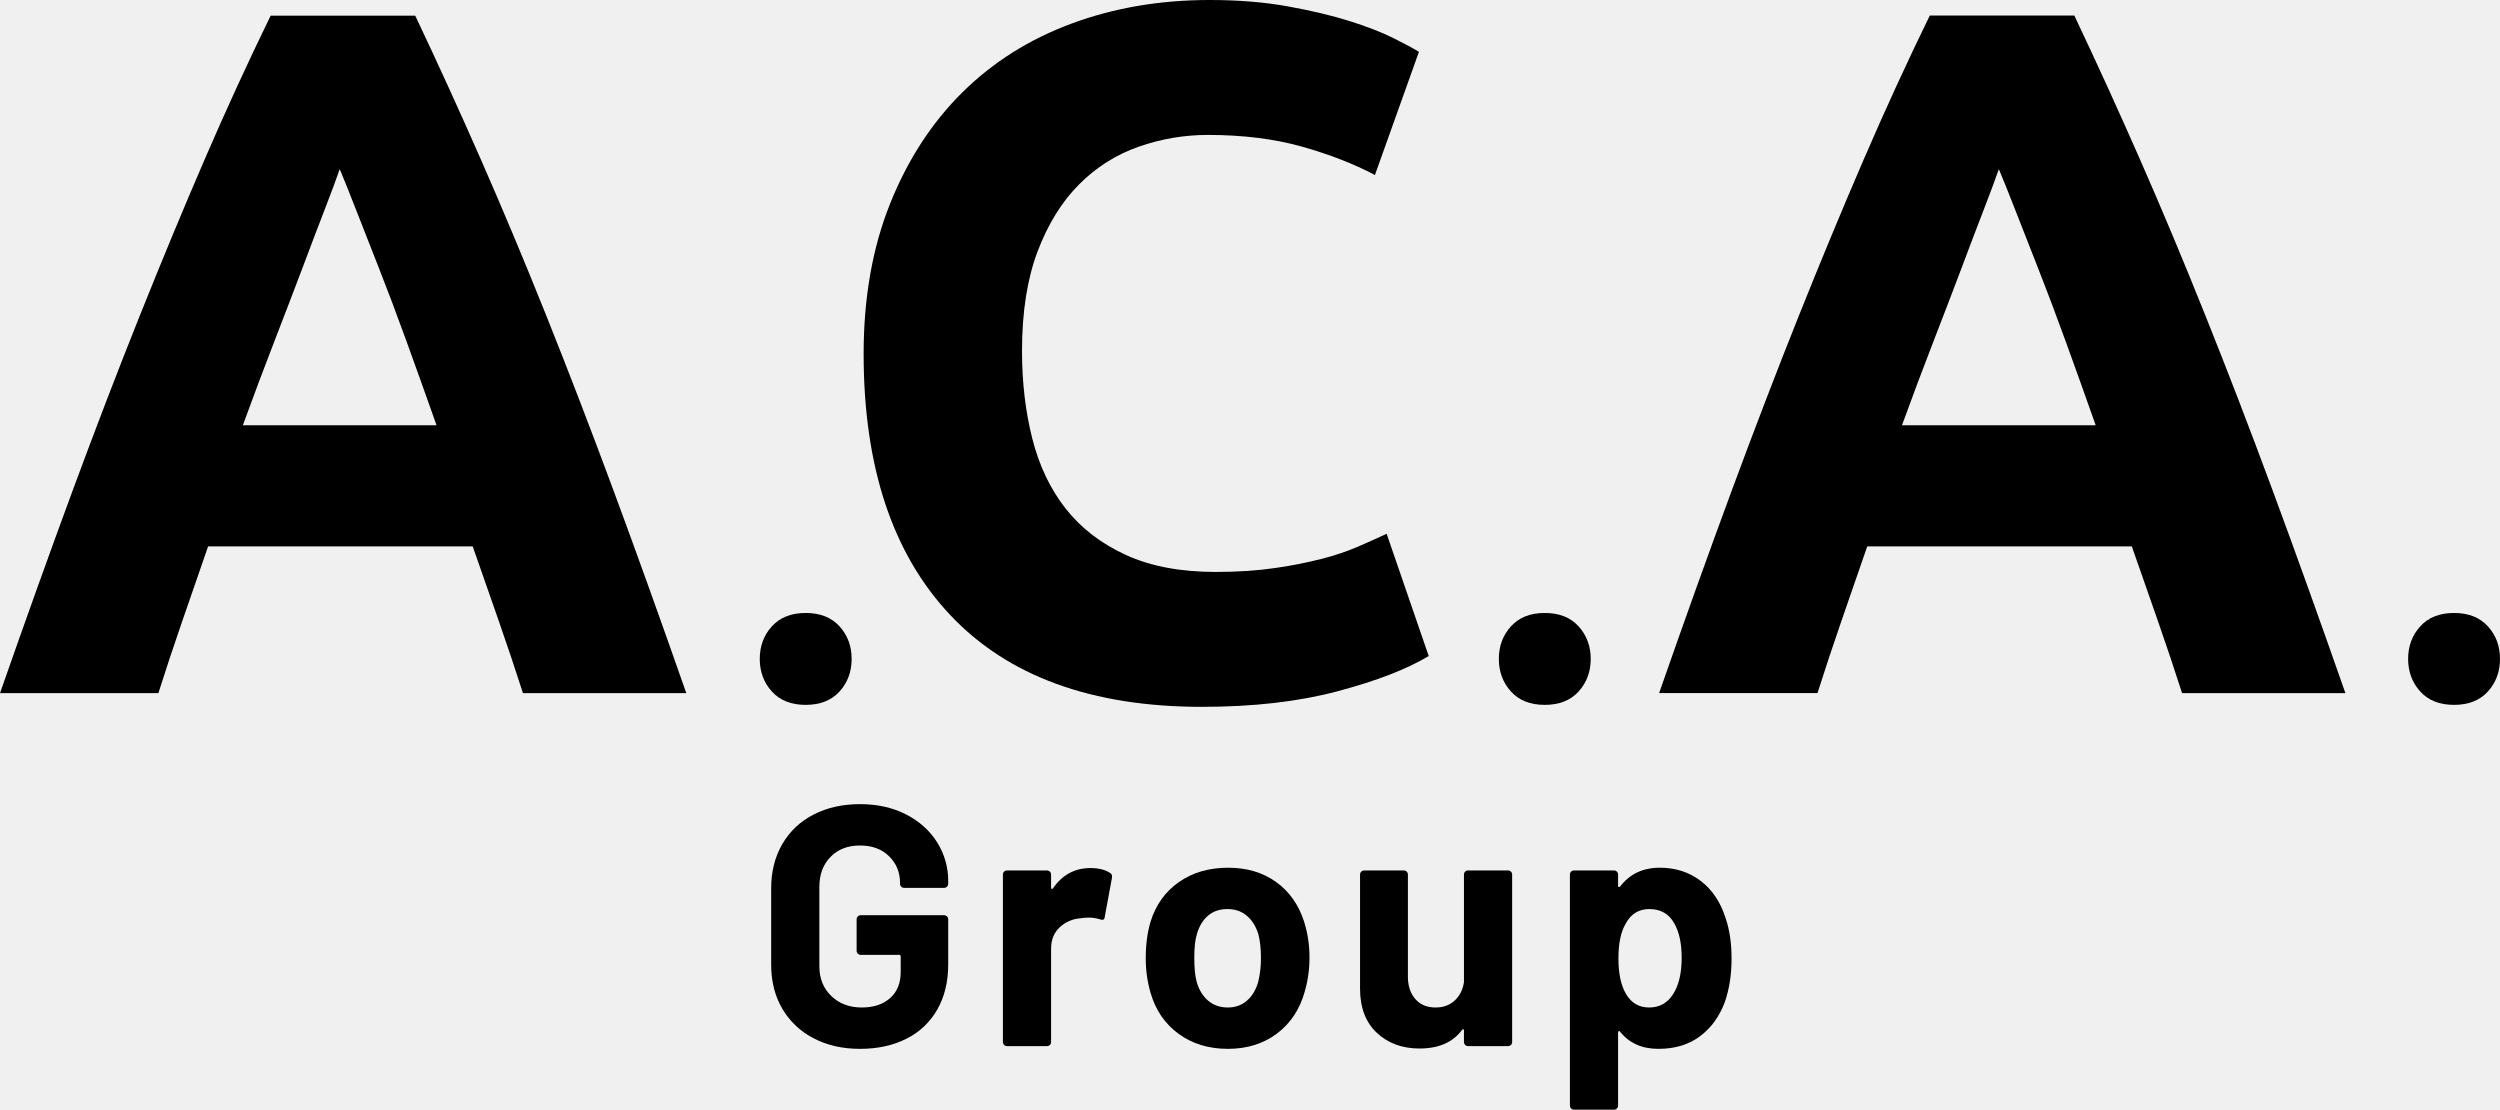
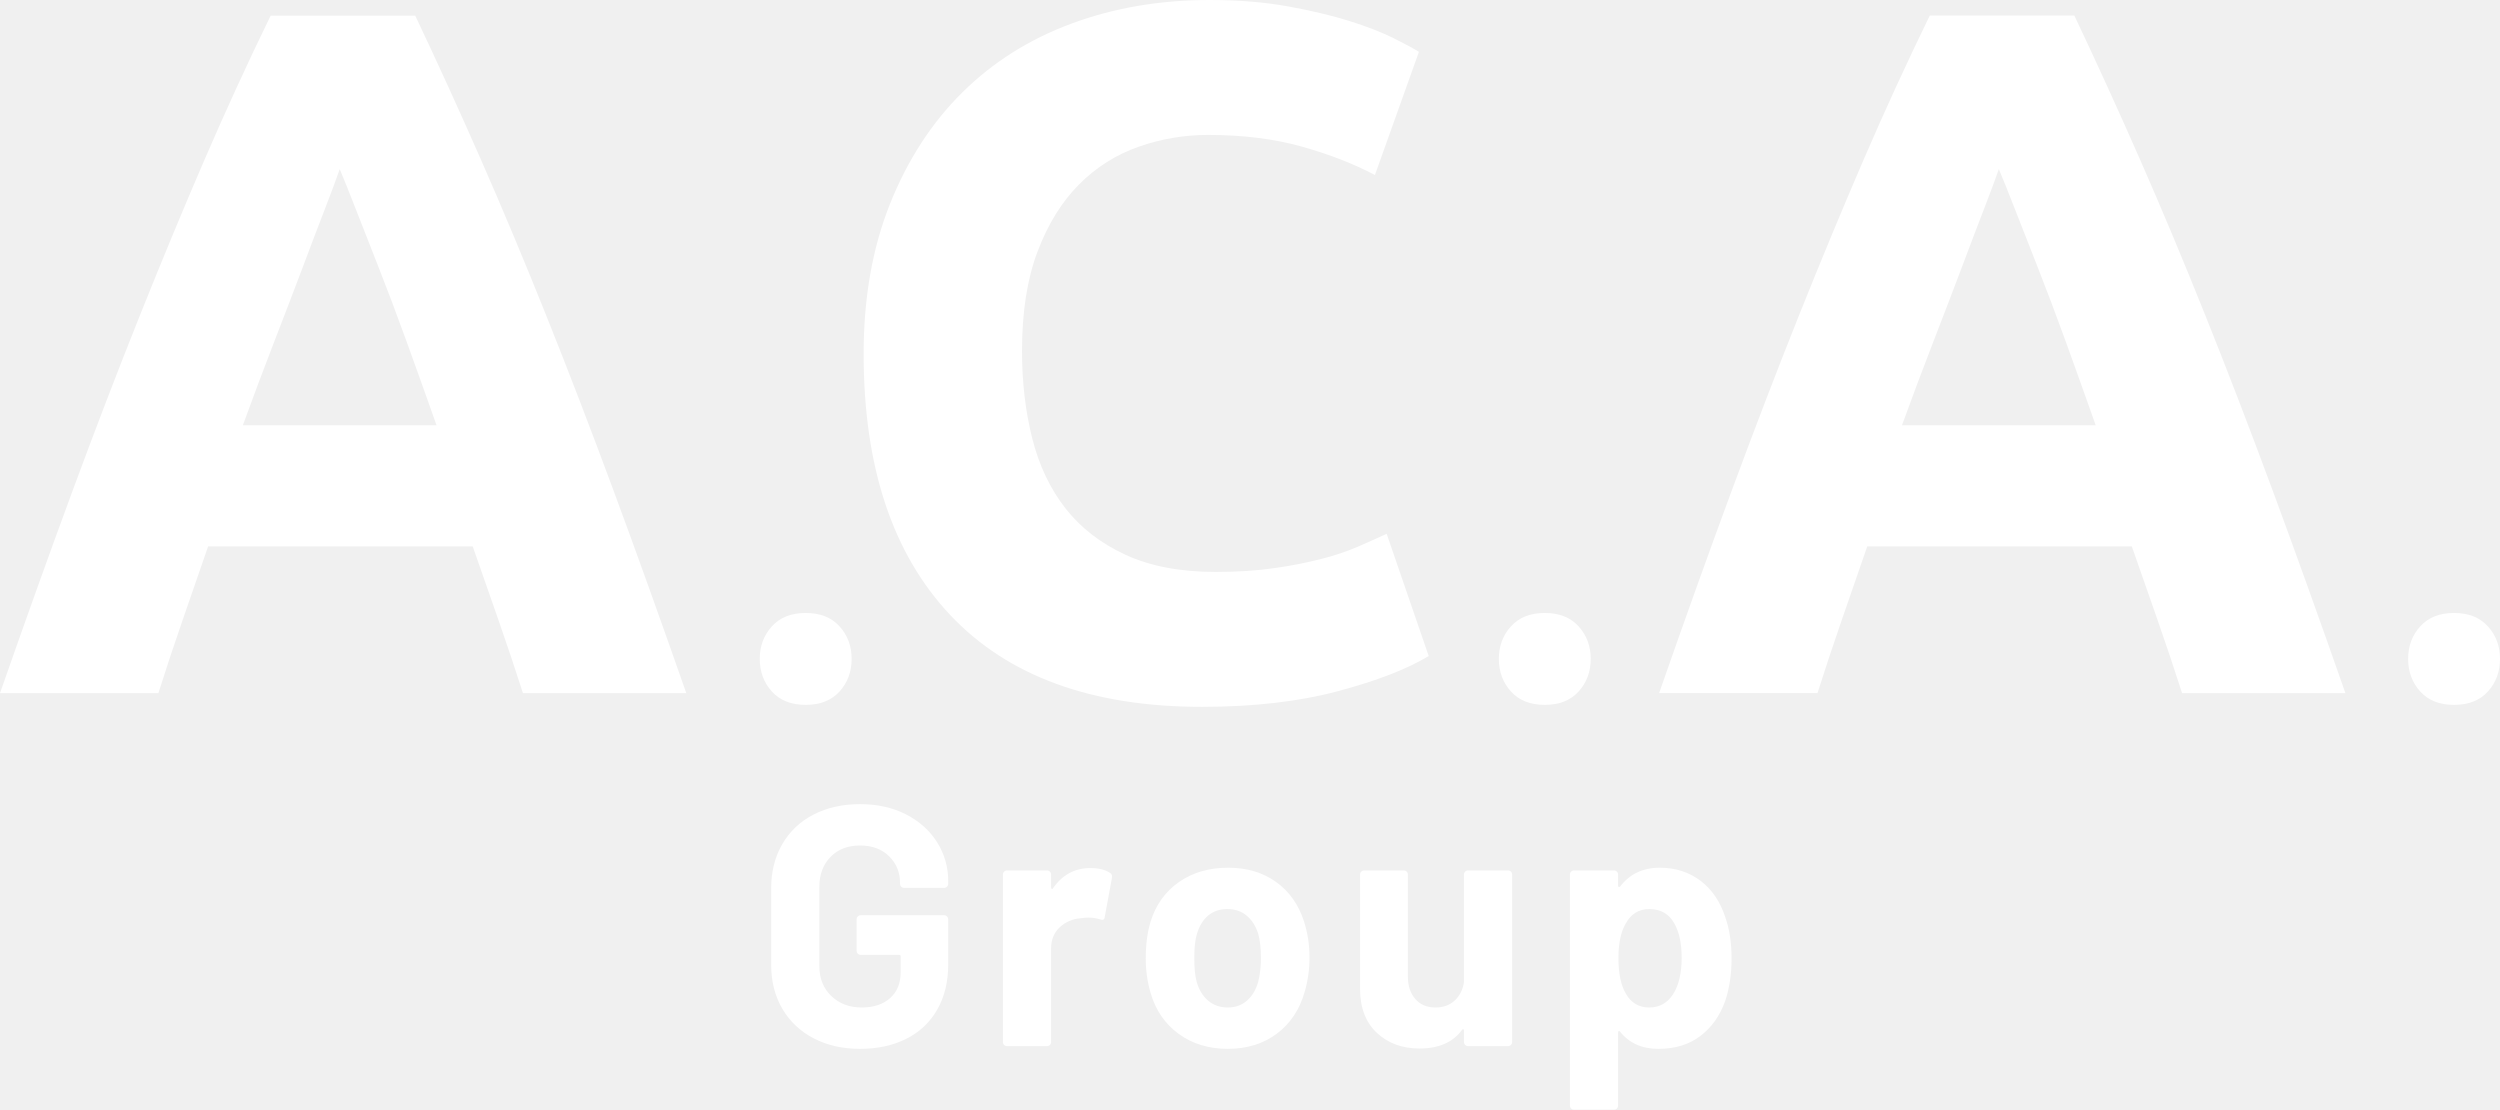
- <svg xmlns="http://www.w3.org/2000/svg" id="Layer_1" data-name="Layer 1" aria-hidden="true" role="img" focusable="false" viewBox="0 0 3134.92 1391.51">
+ <svg xmlns="http://www.w3.org/2000/svg" id="Layer_1" data-name="Layer 1" aria-hidden="true" role="img" fill="#fff" focusable="false" viewBox="0 0 3134.92 1391.51">
  <path d="M1163.36,1721q-14.19-44.3-30.48-91t-32.51-93H768.56q-16.08,46.49-32.25,93.2T706.2,1721H507.6q48-137.32,91-253.78t84.23-219.44q41.21-103,81.16-195.54t83-180.82h181.28q41.87,88.27,82.53,180.82t81.9,195.54q41.25,103,84.36,219.44T1368.2,1721ZM933.61,1063.89q-6.4,18.52-18.74,50.36t-28,73.62q-15.77,41.75-35.21,91.93t-39.54,105.28H1055q-19.52-55.24-37.77-105.59t-34.73-92.12q-16.46-41.76-28.86-73.58T933.61,1063.89Z" transform="translate(-507.6 -851.81)" />
  <path d="M2014.73,1738.17q-207.2,0-315.68-115.26T1590.57,1295.6q0-105.43,33.09-188.19t90.72-139.76q57.61-57,137.31-86.43t172.85-29.41q53.92,0,98.07,8t77.24,18.39q33.09,10.43,55.17,21.45t31.87,17.17l-55.17,154.47q-39.24-20.84-91.32-35.56T2022.09,1021a261.76,261.76,0,0,0-86.43,14.71,195.75,195.75,0,0,0-74.78,47.21q-32.51,32.49-52.1,84t-19.61,125.05q0,58.83,12.87,109.72t41.68,87.64q28.79,36.79,75.39,58.23T2031.89,1569q41.65,0,74.79-4.93a542,542,0,0,0,58.85-11.63,305.54,305.54,0,0,0,45.35-15.32q19.6-8.58,35.55-15.93l52.72,153.24q-40.46,24.51-114,44.13T2014.73,1738.17Z" transform="translate(-507.6 -851.81)" />
  <path d="M3642.52,1678.08q0,24.14-15.18,40.86t-42.42,16.76q-27.27,0-42.42-16.76t-15.2-40.86q0-24.06,15.2-40.84t42.42-16.78q27.21,0,42.42,16.78T3642.52,1678.08Z" transform="translate(-507.6 -851.81)" />
  <path d="M2502.31,1678.08q0,24.14-15.19,40.86t-42.41,16.76q-27.27,0-42.42-16.76t-15.2-40.86q0-24.06,15.2-40.84t42.42-16.78q27.21,0,42.41,16.78T2502.31,1678.08Z" transform="translate(-507.6 -851.81)" />
  <path d="M1575.53,1678.08q0,24.14-15.19,40.86t-42.42,16.76q-27.26,0-42.42-16.76t-15.2-40.86q0-24.06,15.2-40.84t42.42-16.78q27.22,0,42.42,16.78T1575.53,1678.08Z" transform="translate(-507.6 -851.81)" />
  <path d="M3243.86,1721q-14.21-44.3-30.49-91t-32.53-93H2849.05q-16.11,46.49-32.26,93.2t-30.1,90.7h-198.6q47.94-137.32,91-253.78t84.22-219.44q41.22-103,81.16-195.54t83-180.82h181.29q41.85,88.27,82.51,180.82t81.9,195.54q41.29,103,84.37,219.44T3448.68,1721Zm-229.78-657.11q-6.39,18.52-18.73,50.36t-28,73.62q-15.75,41.75-35.21,91.93t-39.53,105.28h242.93q-19.5-55.24-37.78-105.59T3063,1187.37q-16.48-41.76-28.86-73.58T3014.08,1063.89Z" transform="translate(-507.6 -851.81)" />
  <path d="M1527.78,2153.75a96.1,96.1,0,0,1-39.22-37.07q-13.93-23.79-13.93-55.07v-96q0-31.27,13.93-55.29a94.45,94.45,0,0,1,39.22-37.07q25.28-13.07,58.28-13.07,32.57,0,57.64,12.86t39,34.93a90.1,90.1,0,0,1,13.92,49.07v3a5.12,5.12,0,0,1-5.14,5.14h-50.14a5.14,5.14,0,0,1-5.15-5.14v-1.29q0-19.71-13.71-33.21t-36.43-13.5q-23.14,0-37.07,14.36t-13.93,37.5v99.42q0,23.14,15,37.5t38.14,14.36q22.29,0,35.58-11.78t13.28-32.79v-19.29a1.89,1.89,0,0,0-2.14-2.14h-48a5.12,5.12,0,0,1-5.14-5.14v-39.43a5.12,5.12,0,0,1,5.14-5.14h104.57a5.12,5.12,0,0,1,5.14,5.14v56.57q0,32.58-13.71,56.57a90.65,90.65,0,0,1-38.79,36.65q-25.07,12.64-58.07,12.64T1527.78,2153.75Z" transform="translate(-507.6 -851.81)" />
  <path d="M1899.35,1946.32q3.42,1.73,2.57,6.43l-9,48.86q-.43,5.15-6,3a47.49,47.49,0,0,0-15-2.14,70.84,70.84,0,0,0-9.43.85,42.13,42.13,0,0,0-26.14,11.36q-10.72,10.08-10.72,26.79v117a5.12,5.12,0,0,1-5.14,5.14h-50.14a5.1,5.1,0,0,1-5.14-5.14v-210a5.1,5.1,0,0,1,5.14-5.15h50.14a5.12,5.12,0,0,1,5.14,5.15v16.28a1.73,1.73,0,0,0,.86,1.72.86.86,0,0,0,1.29-.43q17.57-25.72,47.14-25.72Q1890.36,1940.32,1899.35,1946.32Z" transform="translate(-507.6 -851.81)" />
  <path d="M1985.49,2148.18q-25.71-18.85-35.14-51.43a152.43,152.43,0,0,1-6-43.71q0-25.29,6-45.43,9.86-31.71,35.57-49.71t61.72-18q35.13,0,60,17.78t35.14,49.5a146.83,146.83,0,0,1,6.86,45,151,151,0,0,1-6,43.29q-9.43,33.42-34.93,52.5t-61.5,19.07Q2011.21,2167,1985.49,2148.18Zm85.72-41.57q9.86-8.57,14.14-23.57a123.32,123.32,0,0,0,3.43-30q0-18-3.43-30.43-4.72-14.56-14.57-22.71t-24-8.15q-14.58,0-24.21,8.15t-13.93,22.71q-3.44,10.29-3.43,30.43,0,19.27,3,30,4.27,15,14.36,23.57t24.64,8.57Q2061.35,2115.18,2071.21,2106.61Z" transform="translate(-507.6 -851.81)" />
  <path d="M2344.85,1944.82a5,5,0,0,1,3.64-1.5h50.15a5.12,5.12,0,0,1,5.14,5.15v210a5.12,5.12,0,0,1-5.14,5.14h-50.15a5.12,5.12,0,0,1-5.14-5.14V2143.9c0-.86-.29-1.36-.86-1.5s-1.14.21-1.71,1.07q-17.15,23.15-53.15,23.14-32.57,0-53.57-19.71t-21-55.29V1948.47a5.12,5.12,0,0,1,5.15-5.15h49.71a5.12,5.12,0,0,1,5.14,5.15v128.14q0,17.14,9.22,27.86t25.5,10.71q14.56,0,24-8.78t11.57-22.93v-135A5,5,0,0,1,2344.85,1944.82Z" transform="translate(-507.6 -851.81)" />
  <path d="M2678.92,2053.9q0,29.57-8.14,53.57-9.87,27.42-31.07,43.5t-52.5,16.07q-30.87,0-48-21.43c-.58-.86-1.15-1.14-1.72-.86a1.74,1.74,0,0,0-.86,1.72v91.71a5.1,5.1,0,0,1-5.14,5.14h-50.14a5.09,5.09,0,0,1-5.14-5.14V1948.47a5.1,5.1,0,0,1,5.14-5.15h50.14a5.12,5.12,0,0,1,5.14,5.15v14.14c0,.86.29,1.36.86,1.5a1.78,1.78,0,0,0,1.72-.64q18-23.57,49.71-23.57,29.58,0,51.22,16.49t31.07,46.08Q2678.92,2024.32,2678.92,2053.9Zm-62.57-.86q0-27-9-42.86-9.87-18.42-31.72-18.43-19.71,0-29.57,18.43-9,15.43-9,43.29,0,28.71,9.43,44.57,9.86,17.14,29.14,17.14t30-16.71Q2616.34,2081.75,2616.35,2053Z" transform="translate(-507.6 -851.81)" />
</svg>
